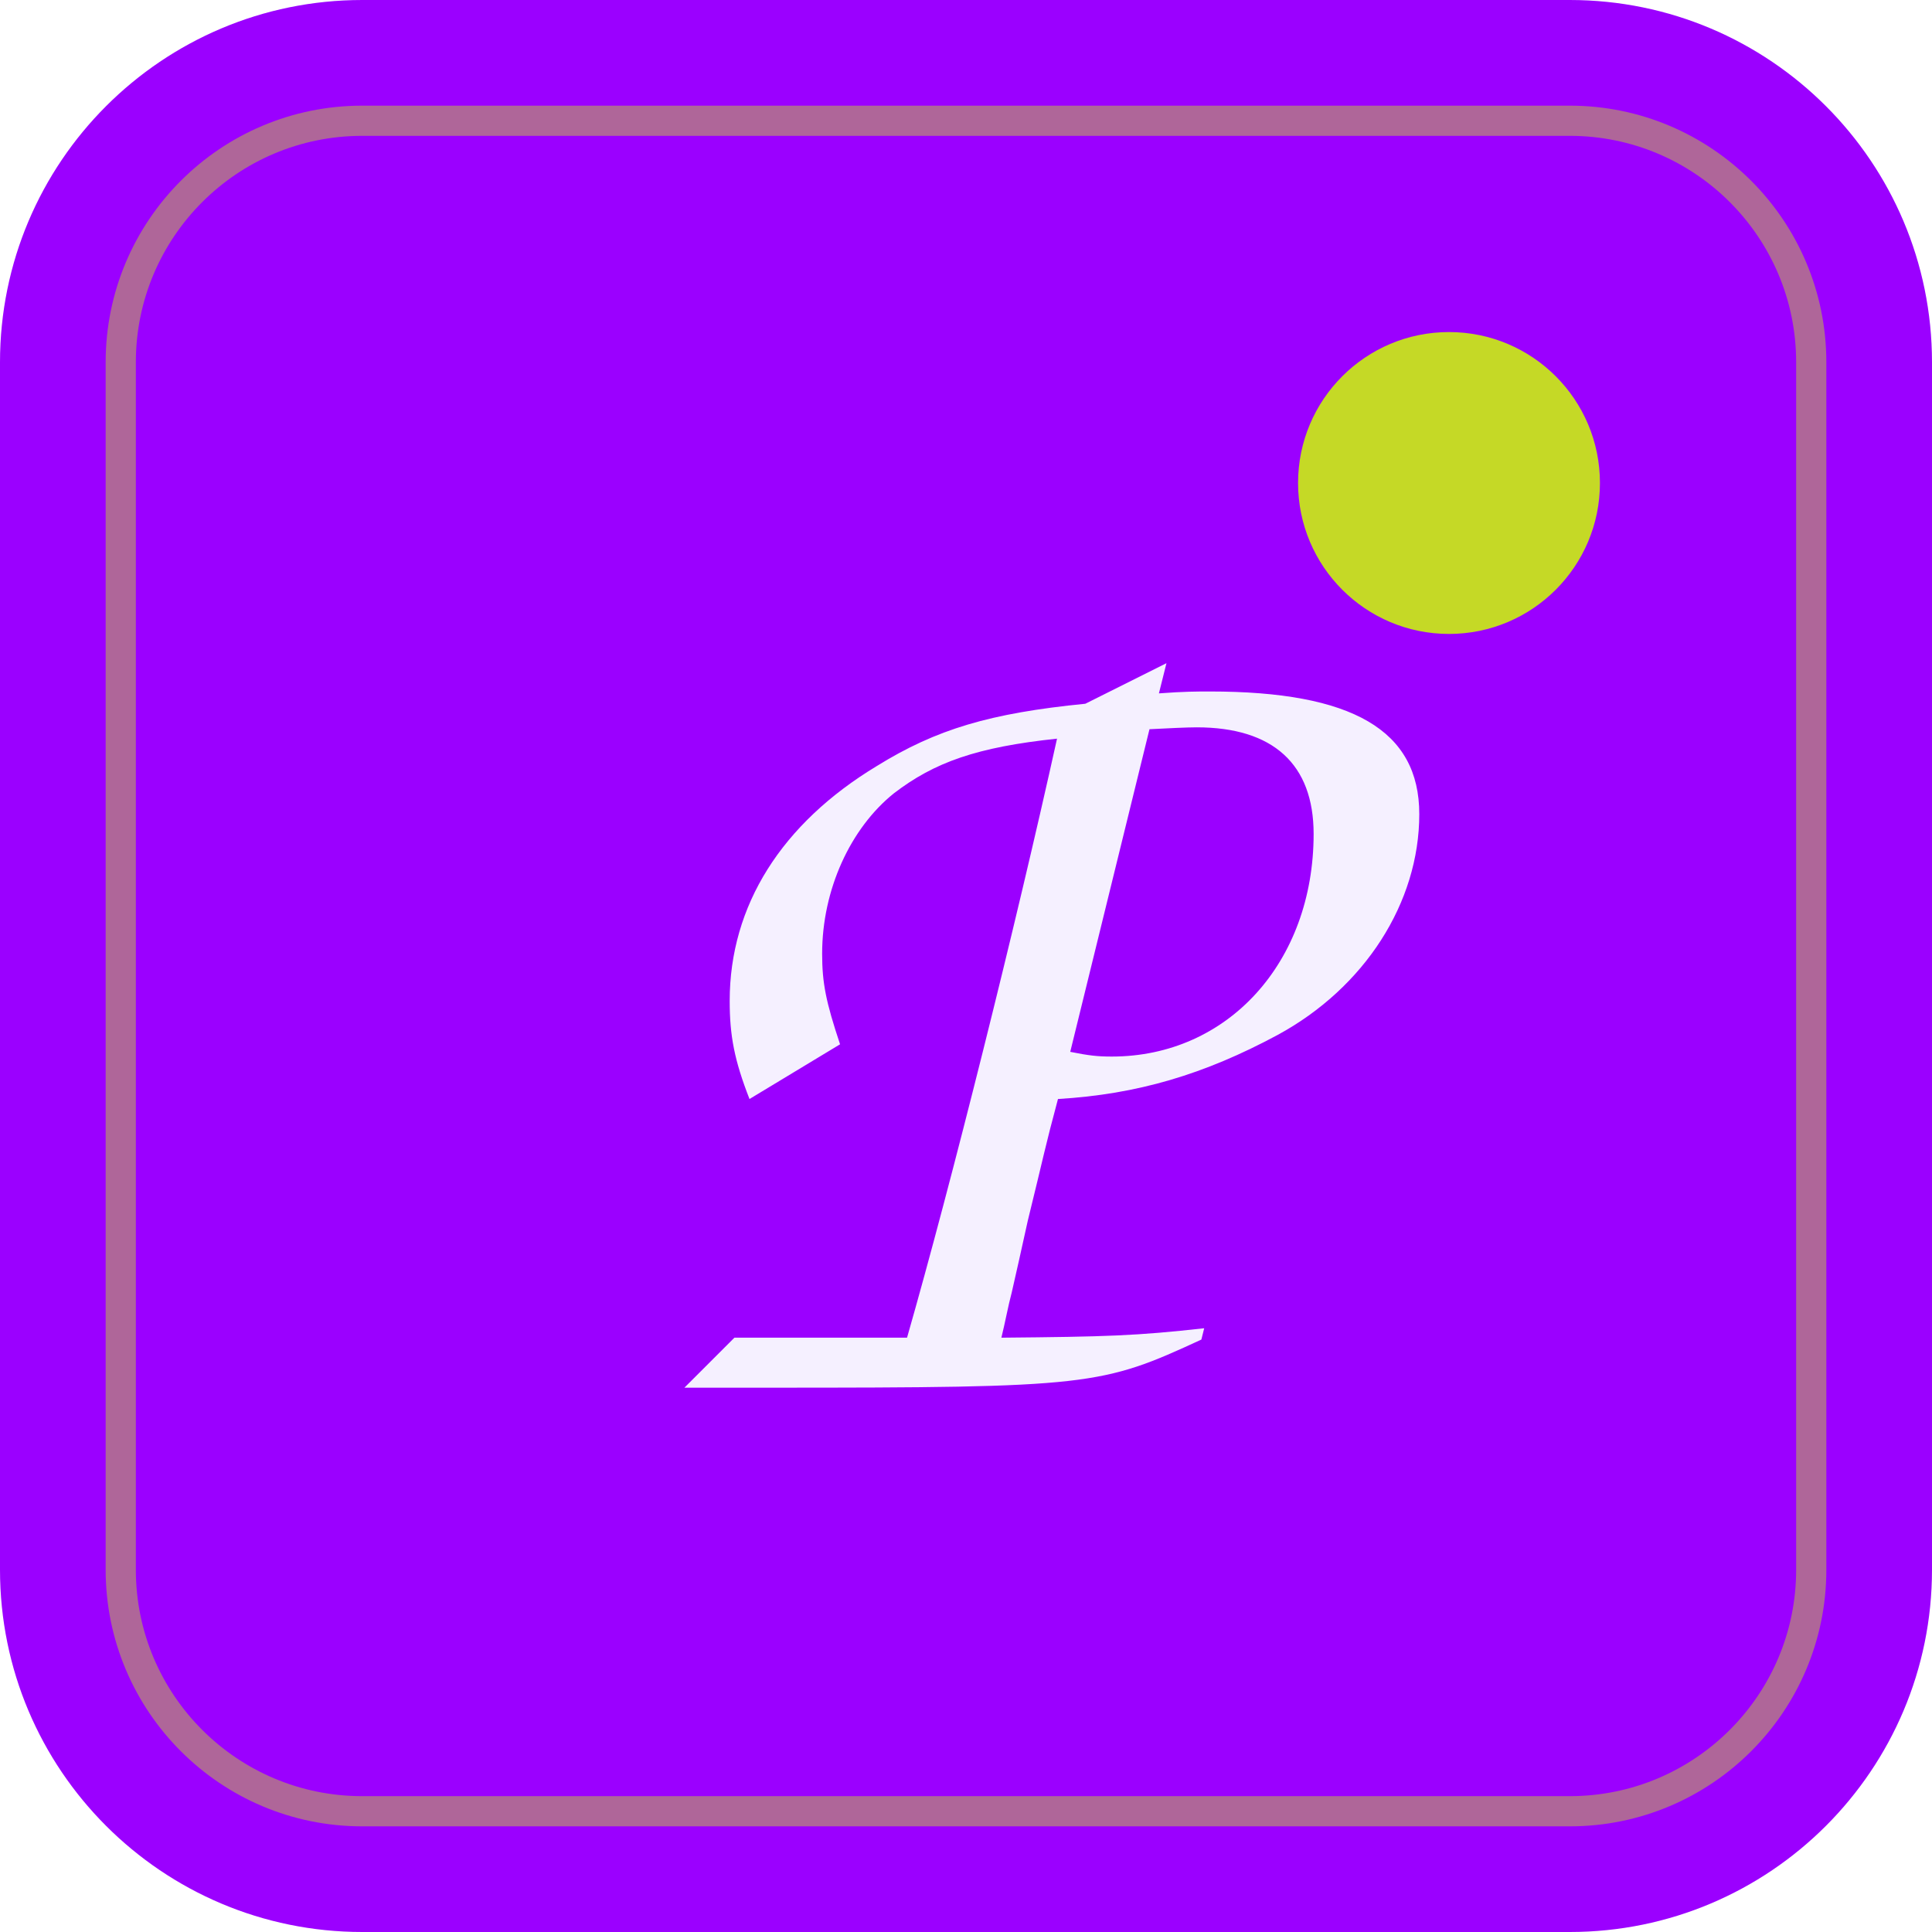
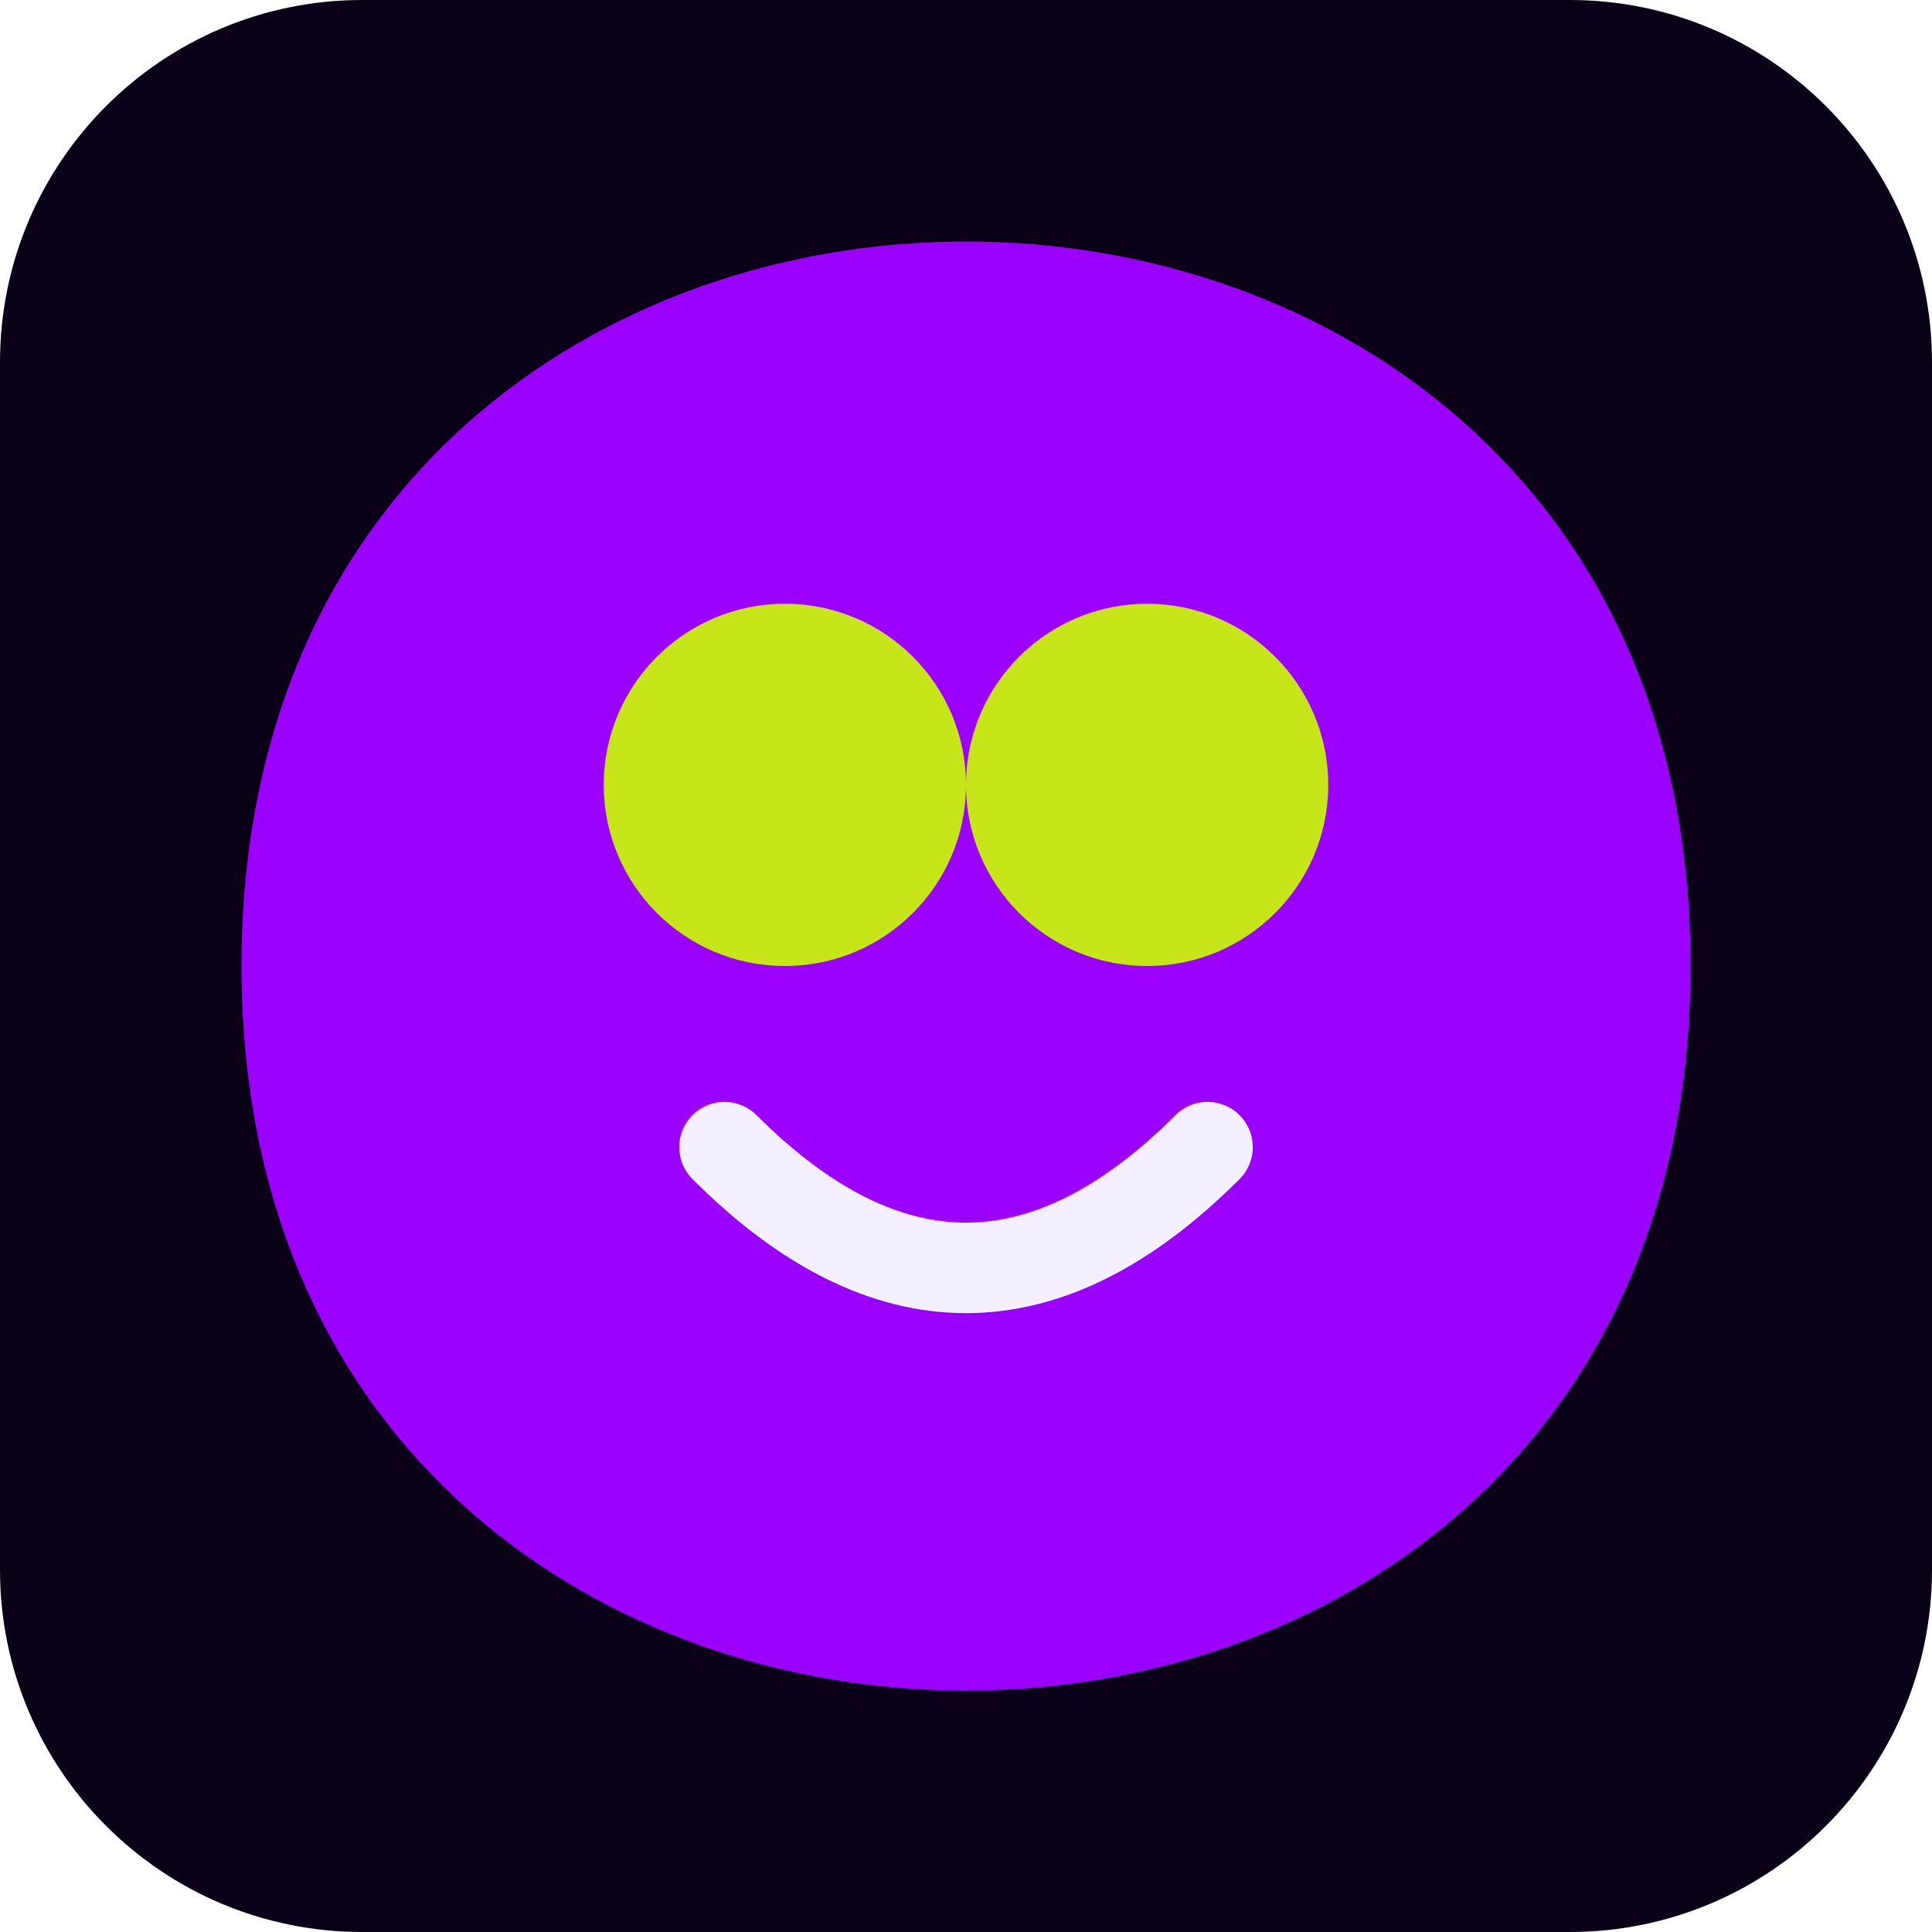
- <svg xmlns="http://www.w3.org/2000/svg" viewBox="0 0 32 32" role="img" aria-label="Phlix favicon">
-   <rect width="32" height="32" rx="6" fill="#9B00FF" />
-   <rect x="2" y="2" width="28" height="28" rx="4" fill="none" stroke="#CCFF00" stroke-width="0.5" opacity="0.4" />
-   <text x="16" y="23" font-family="Lobster, Pacifico, 'Righteous', cursive" font-size="20" font-weight="400" fill="#F5F0FF" text-anchor="middle" letter-spacing="-0.5">P</text>
-   <circle cx="24" cy="8" r="2.5" fill="#CCFF00" opacity="0.85" />
+ <svg xmlns="http://www.w3.org/2000/svg" viewBox="0 0 32 32" width="32" height="32">
+   <rect width="32" height="32" rx="6" fill="#0A0018" />
+   <path d="M16 4 C22 4, 28 8, 28 16 C28 24, 22 28, 16 28 C10 28, 4 24, 4 16 C4 8, 10 4, 16 4Z" fill="#9B00FF" />
+   <circle cx="13" cy="13" r="3" fill="#CCFF00" opacity="0.9" />
+   <circle cx="19" cy="13" r="3" fill="#CCFF00" opacity="0.9" />
+   <path d="M12 19 Q16 23 20 19" stroke="#F5F0FF" stroke-width="1.5" fill="none" stroke-linecap="round" />
</svg>
